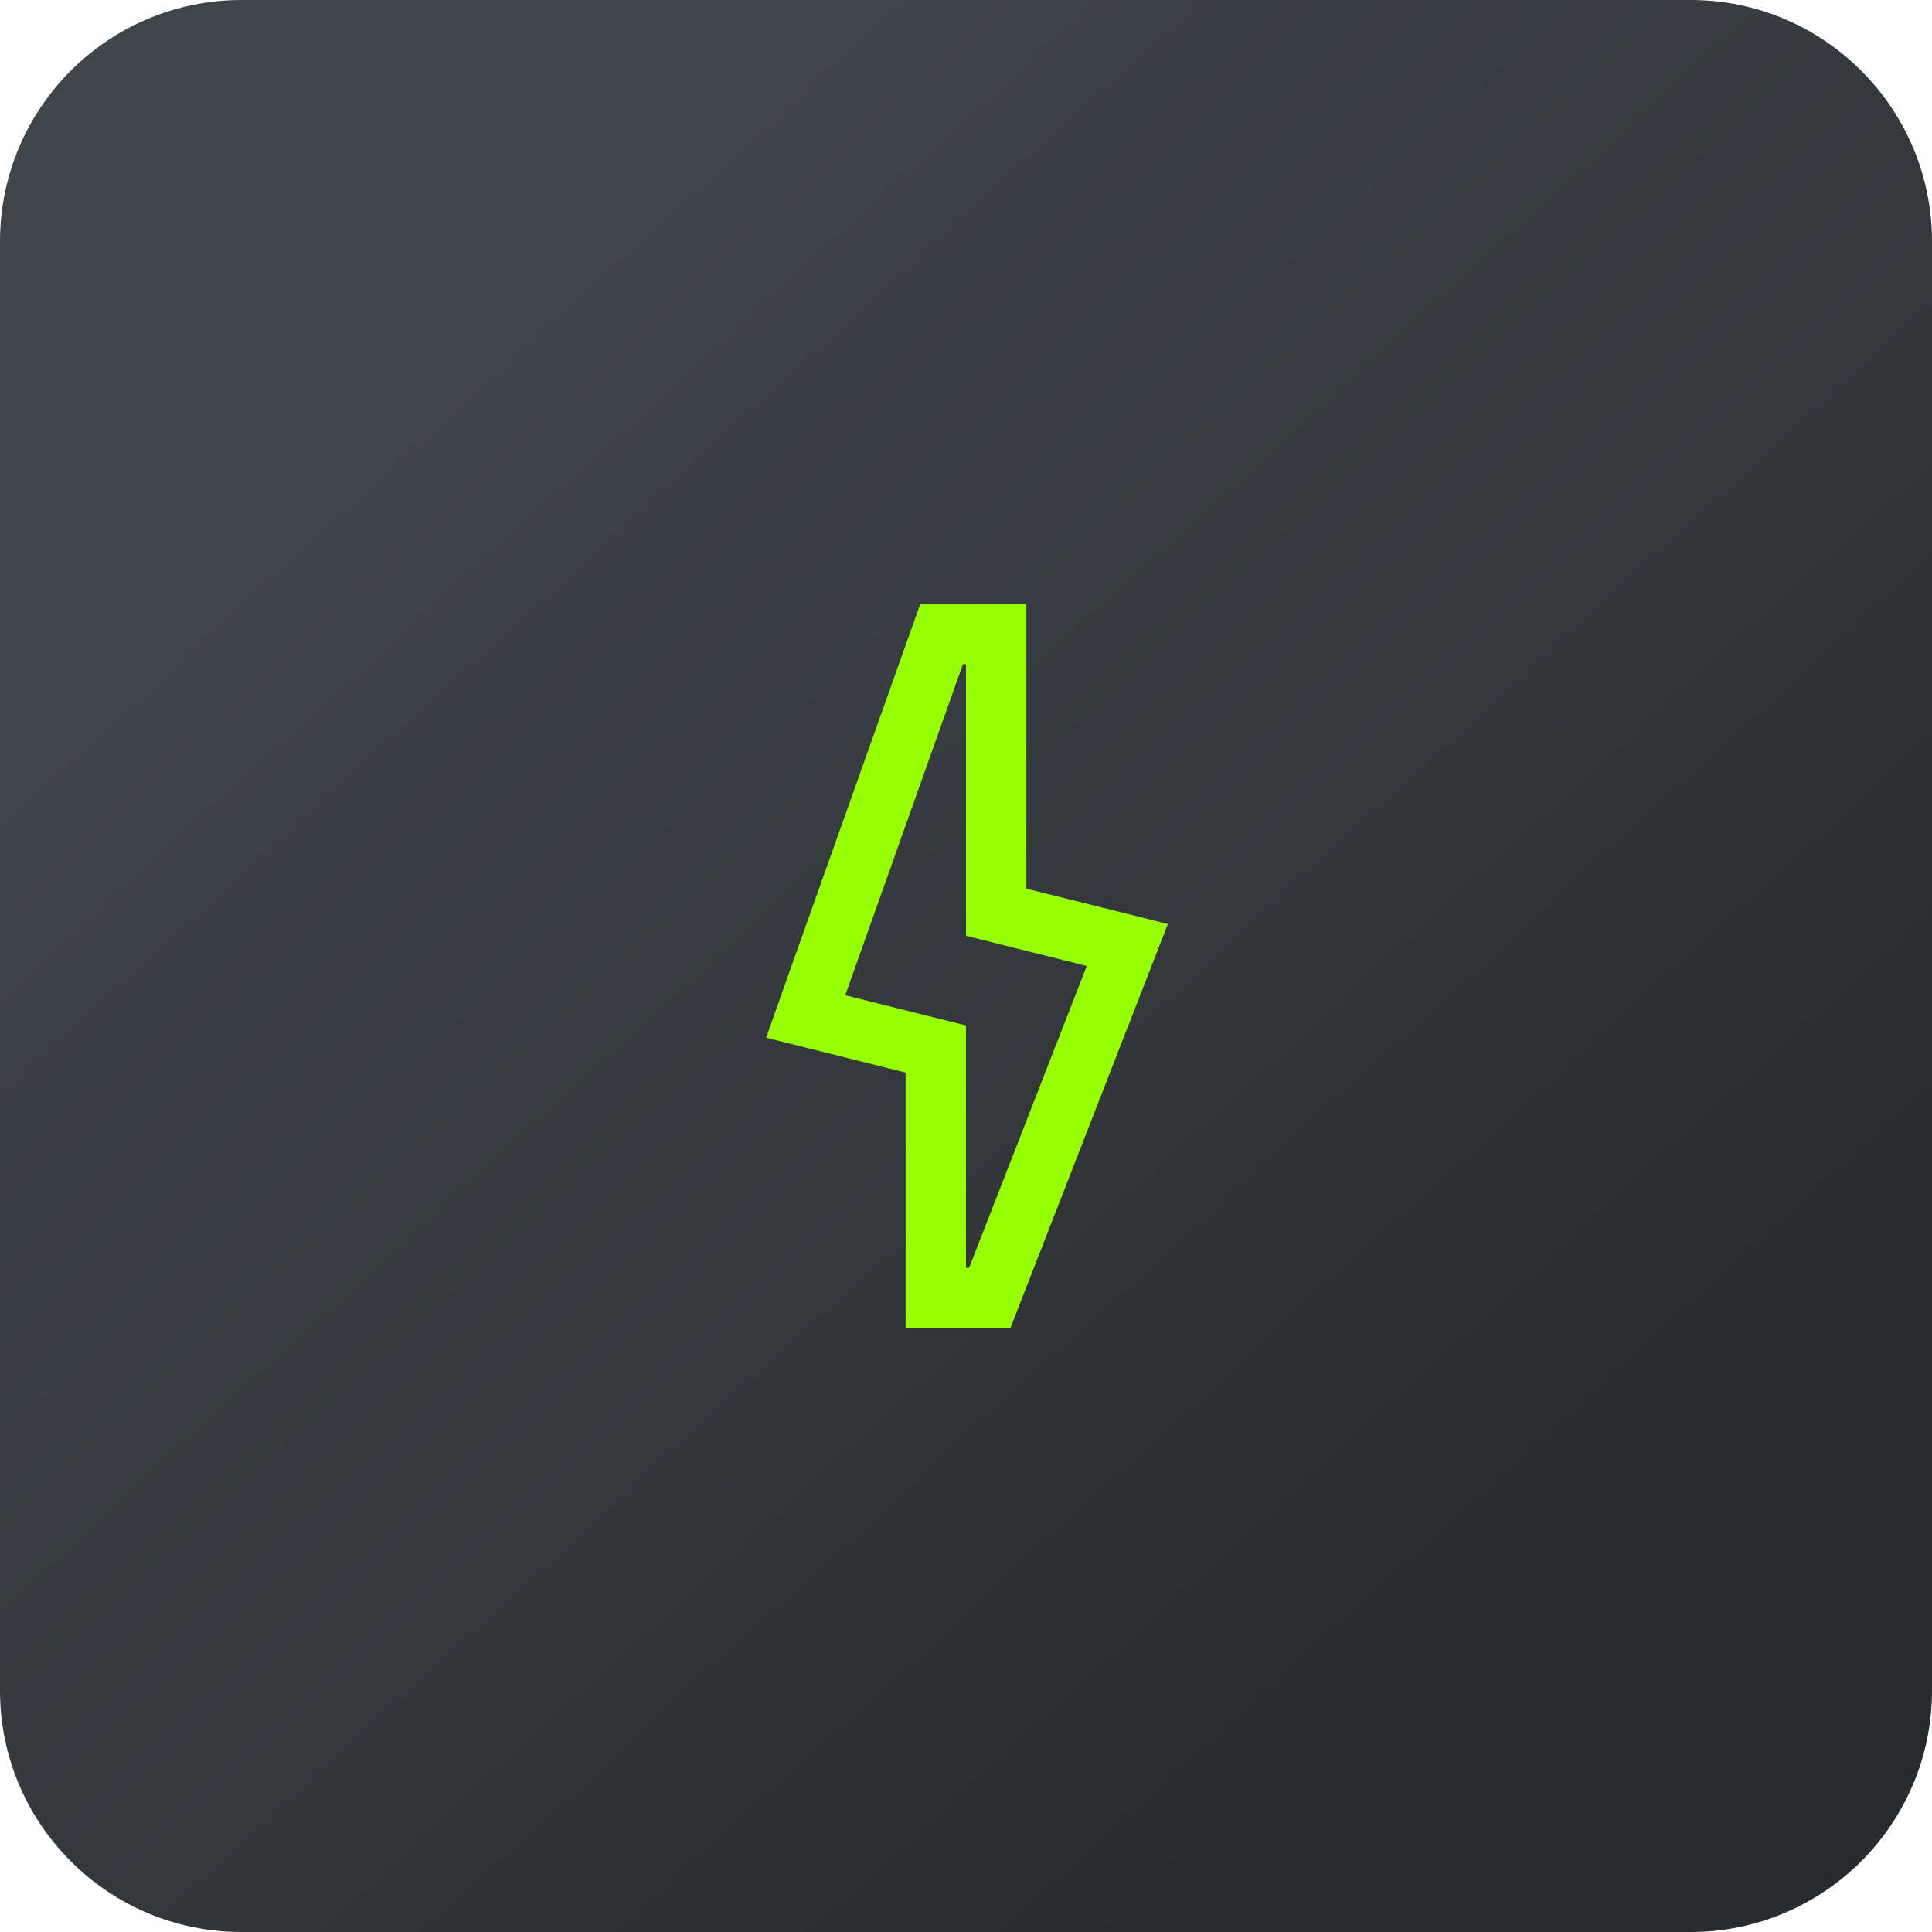
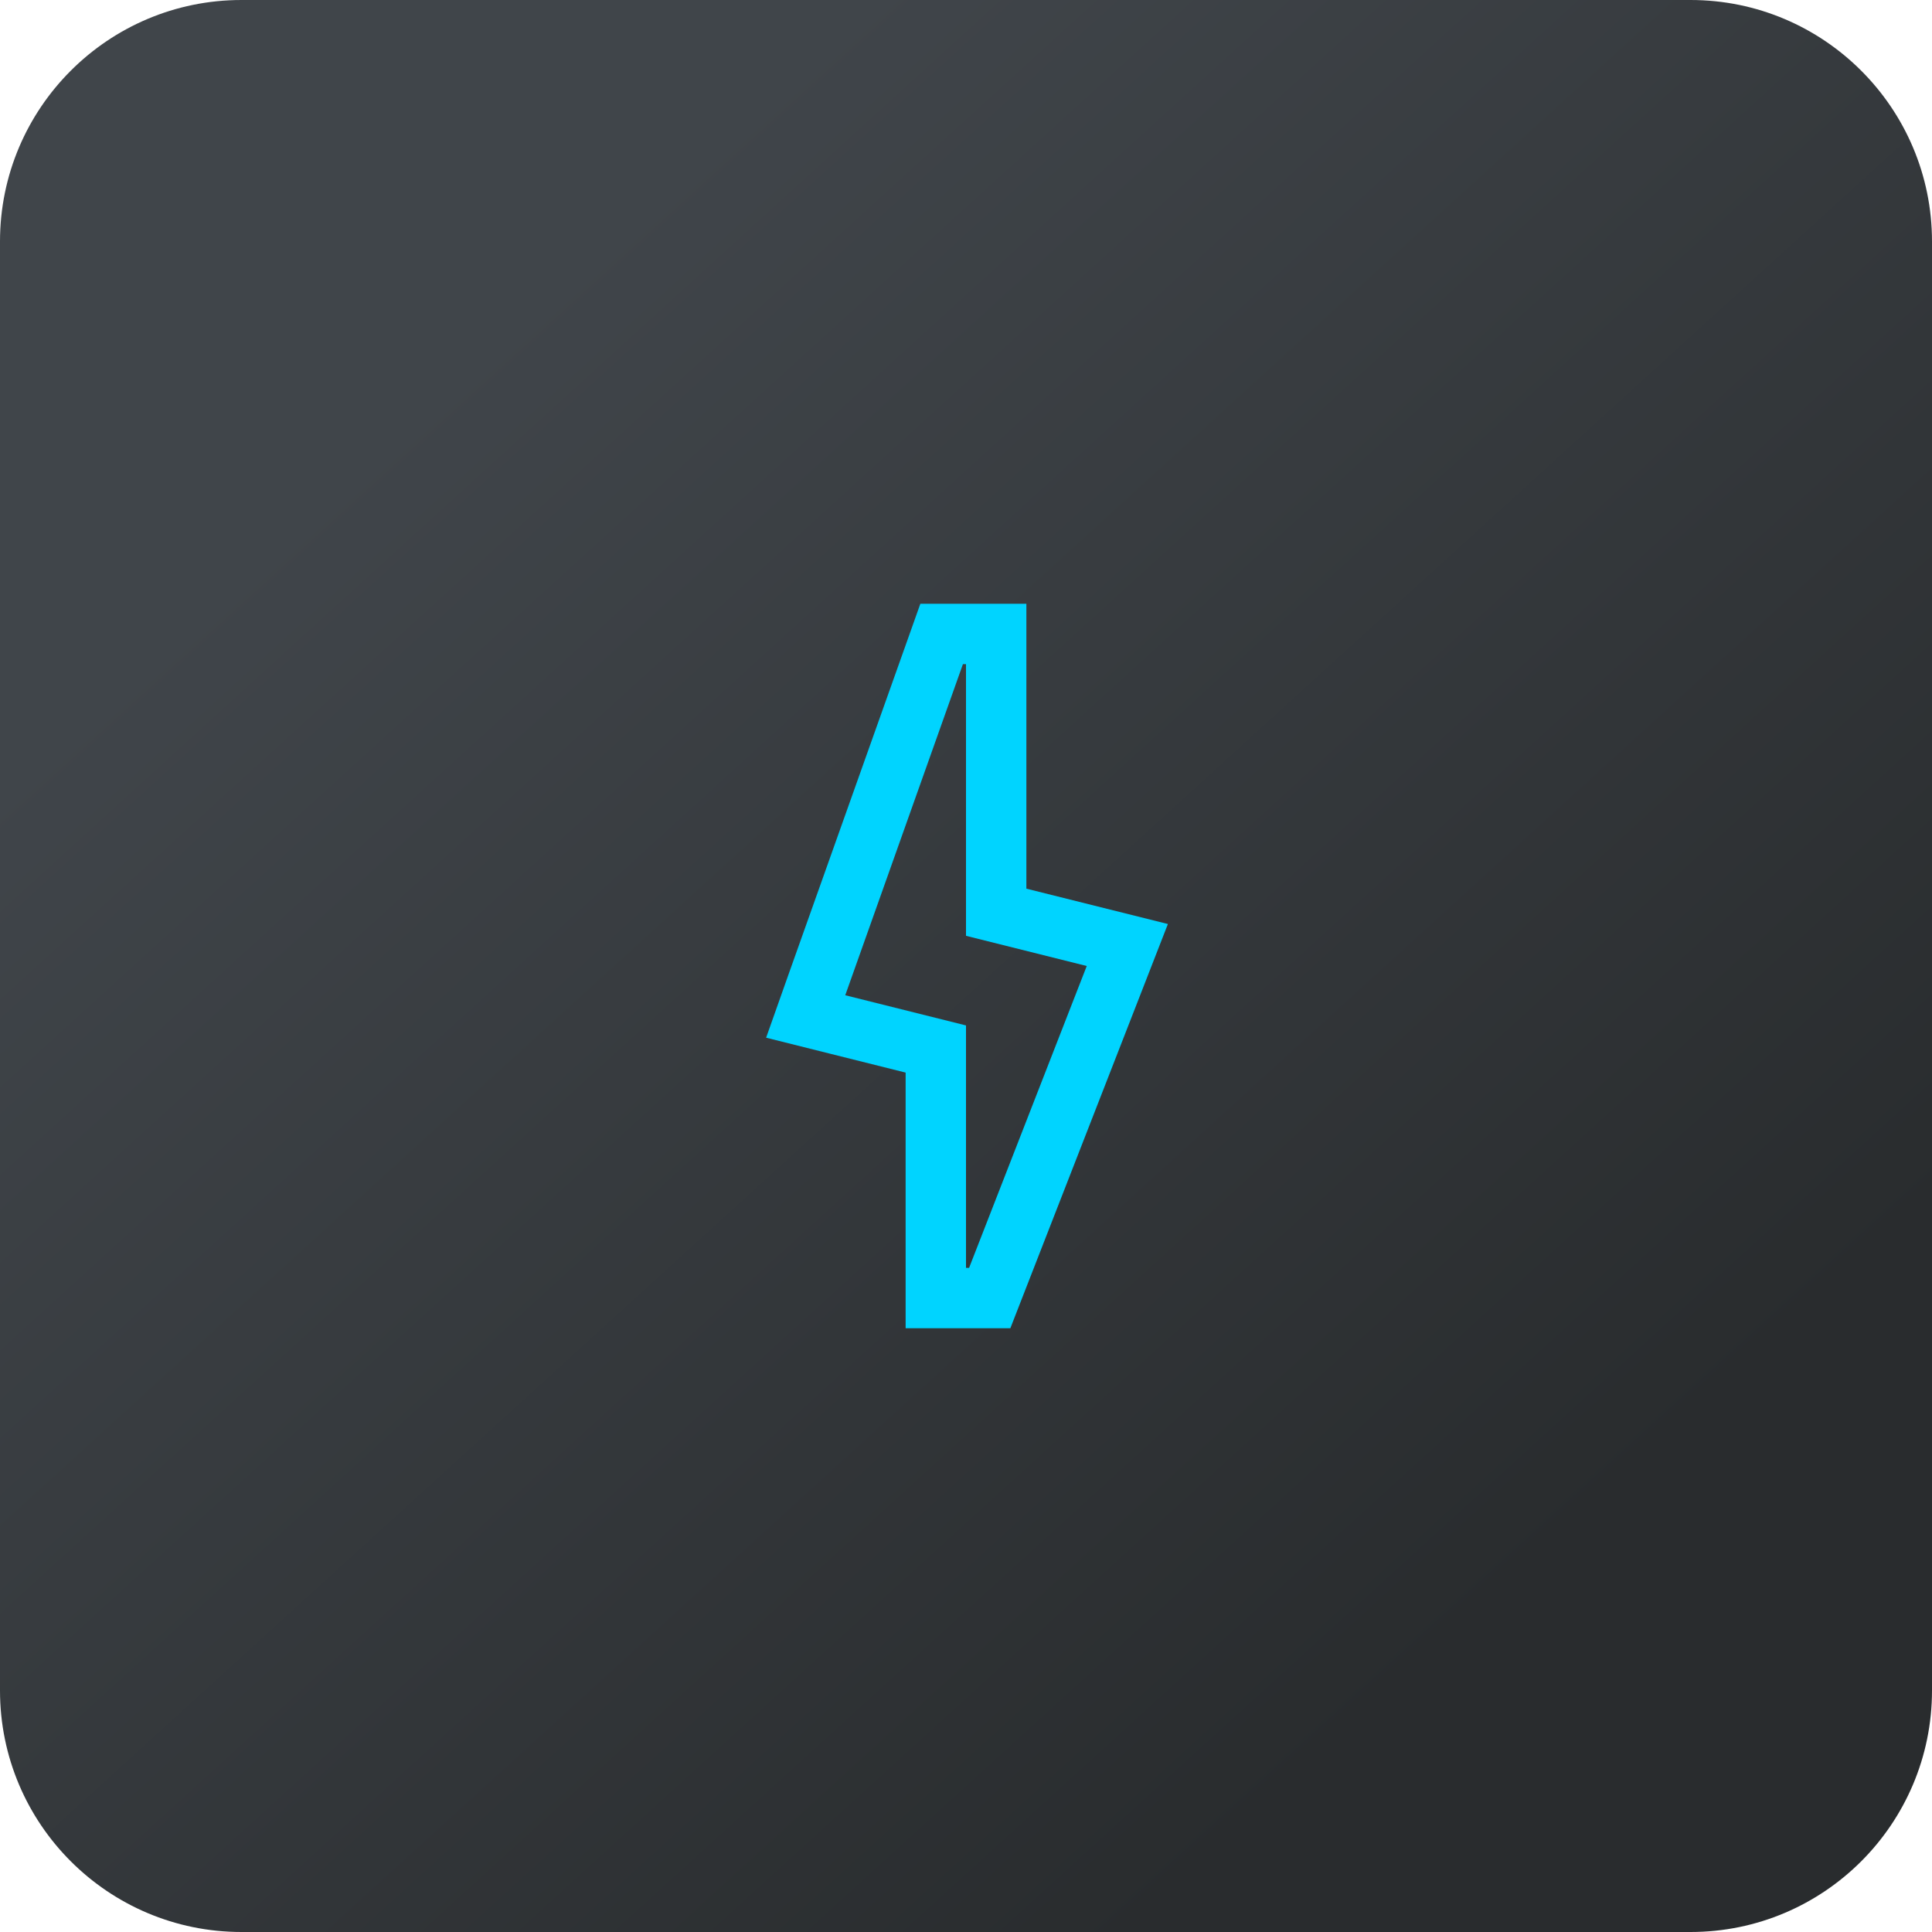
<svg xmlns="http://www.w3.org/2000/svg" width="64" height="64" viewBox="0 0 64 64" fill="none">
  <rect width="64" height="64" rx="8" fill="url(#paint0_linear_153_274)" />
-   <path d="M32 22V31L36 32L32.102 42H32V33.969L28 32.969L31.898 22H32ZM34 20H30.488L30.016 21.328L26.113 32.301L25.379 34.375L27.516 34.91L30 35.531V44H33.469L33.965 42.727L37.863 32.727L38.688 30.609L34 29.438V20Z" fill="#98FF03" />
+   <path d="M32 22V31L36 32L32.102 42H32V33.969L28 32.969L31.898 22H32ZM34 20H30.488L30.016 21.328L26.113 32.301L25.379 34.375L27.516 34.91L30 35.531V44H33.469L33.965 42.727L37.863 32.727L38.688 30.609L34 29.438V20Z" fill="#00D4FF" />
  <defs>
    <linearGradient id="paint0_linear_153_274" x1="32.947" y1="-4.174" x2="69.12" y2="35.526" gradientUnits="userSpaceOnUse">
      <stop stop-color="#40454A" />
      <stop offset="1" stop-color="#292C2E" />
    </linearGradient>
  </defs>
</svg>
